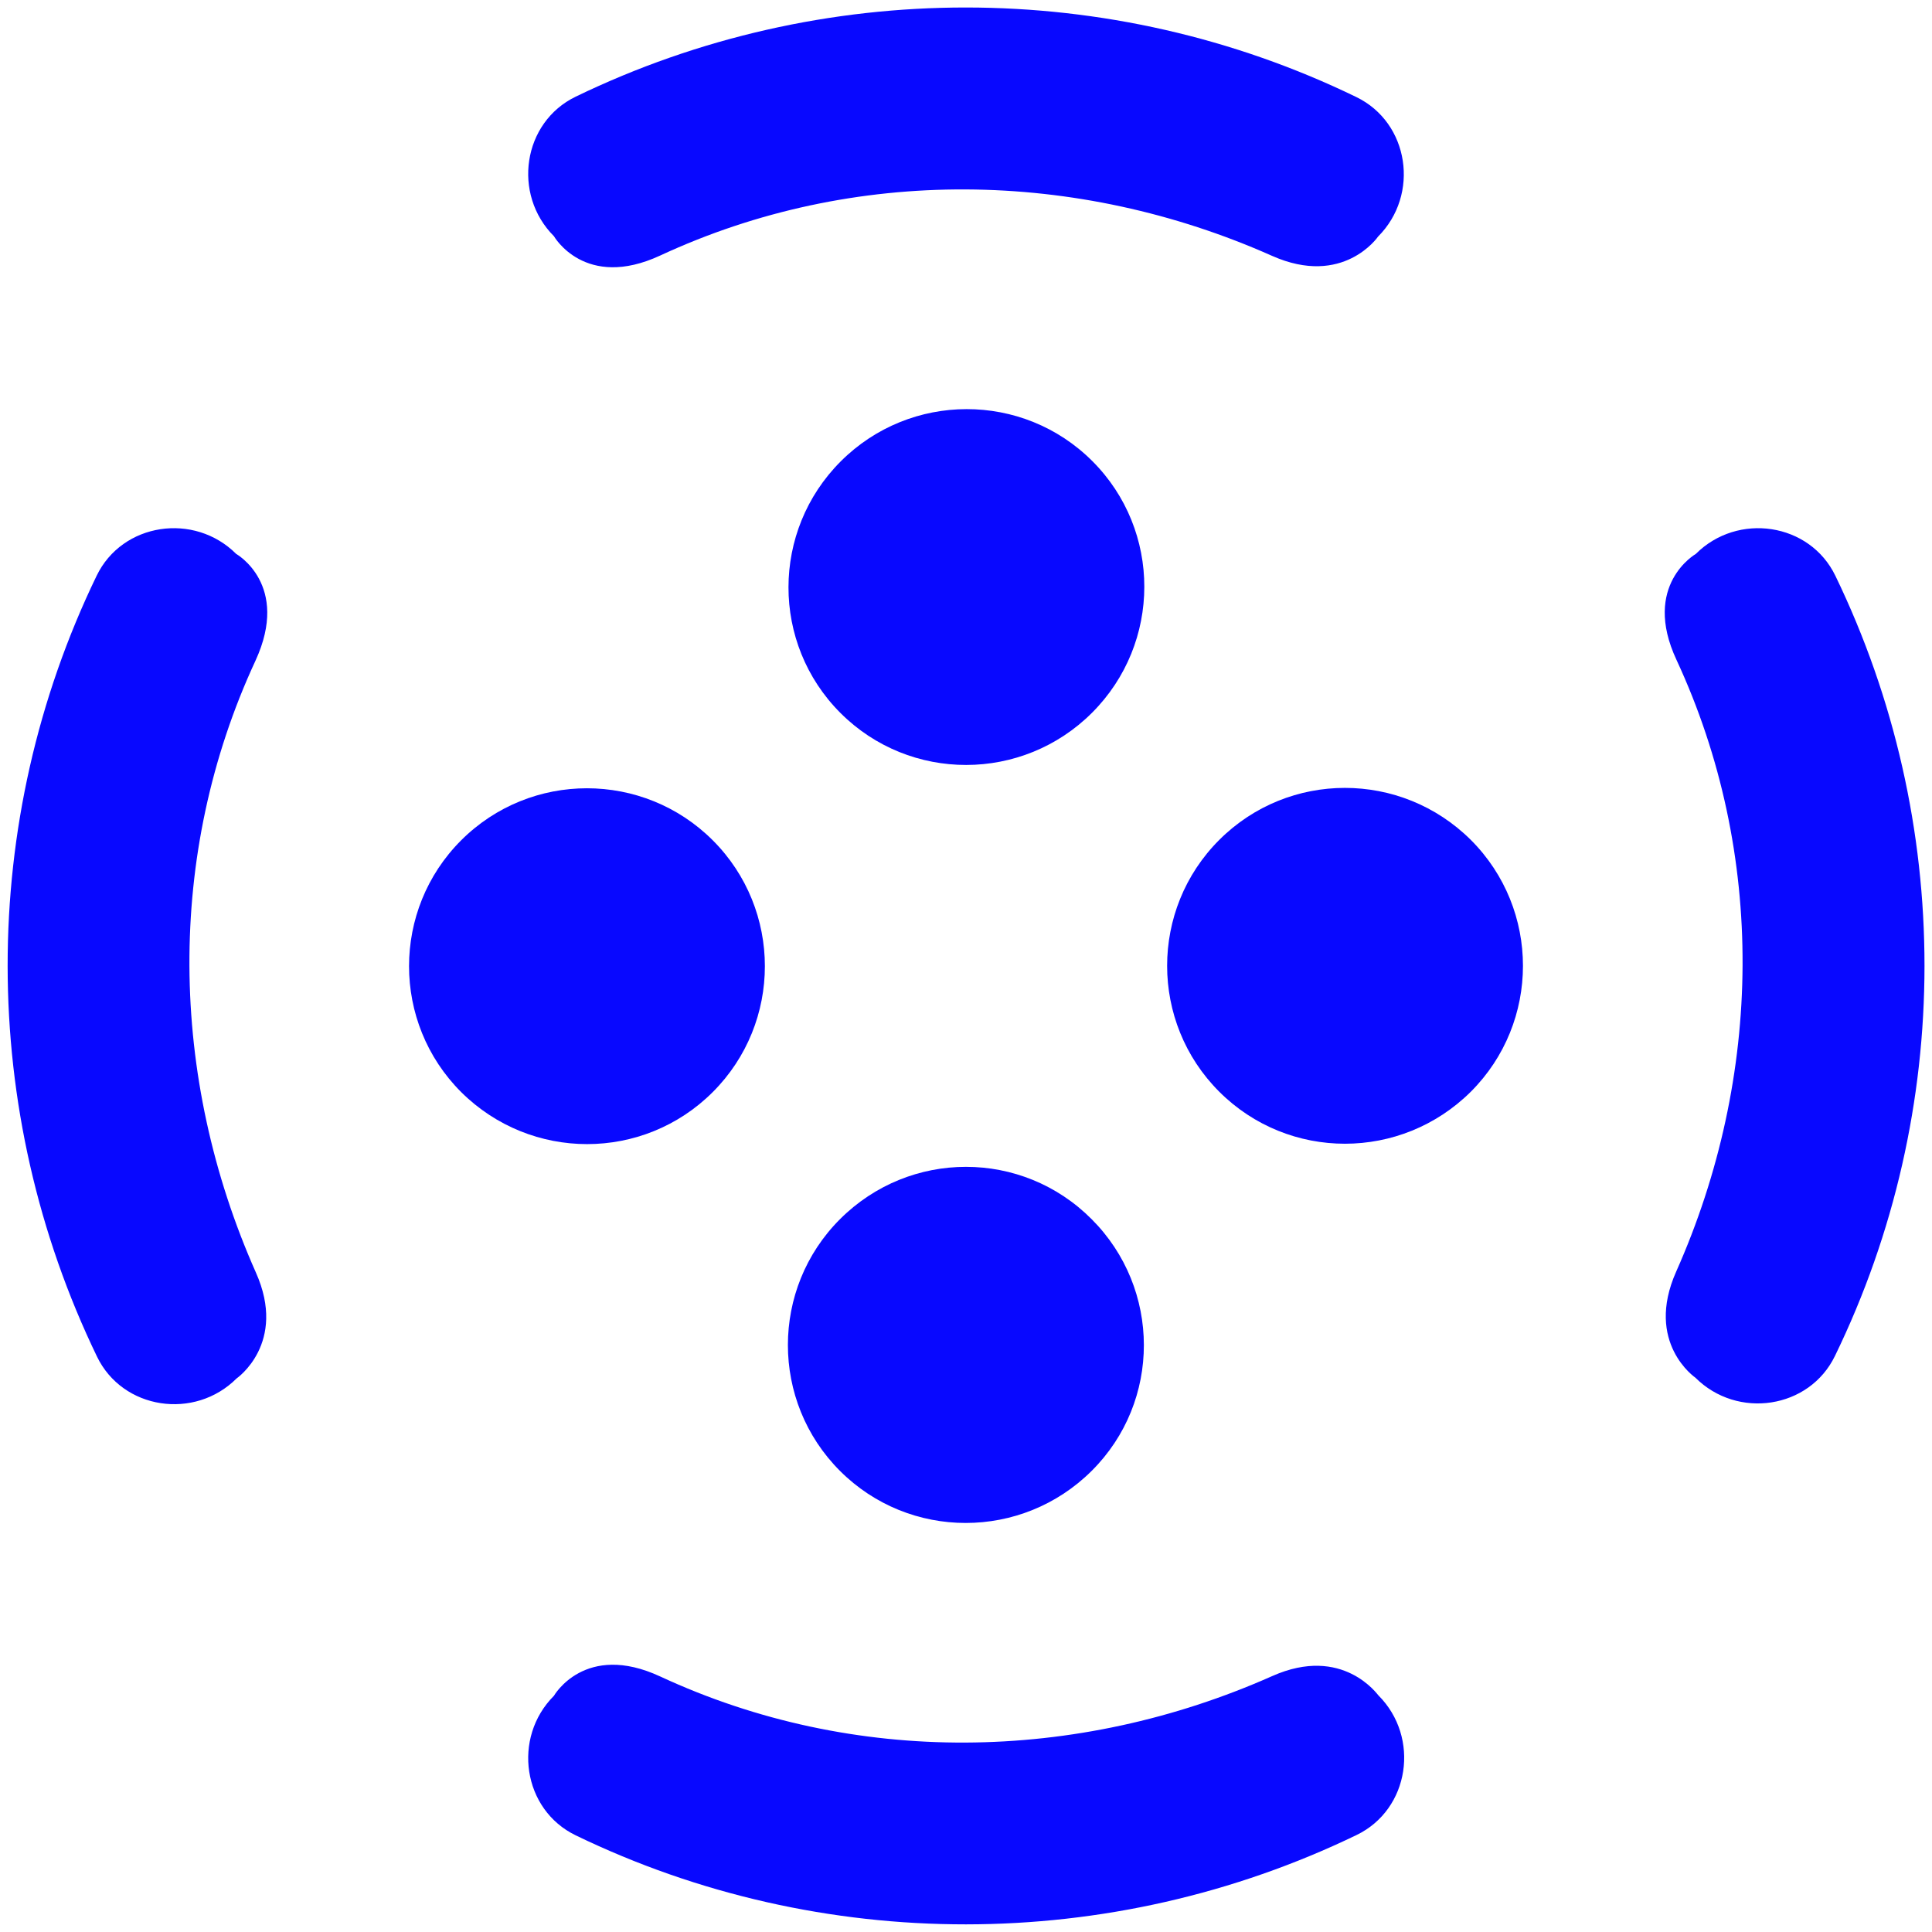
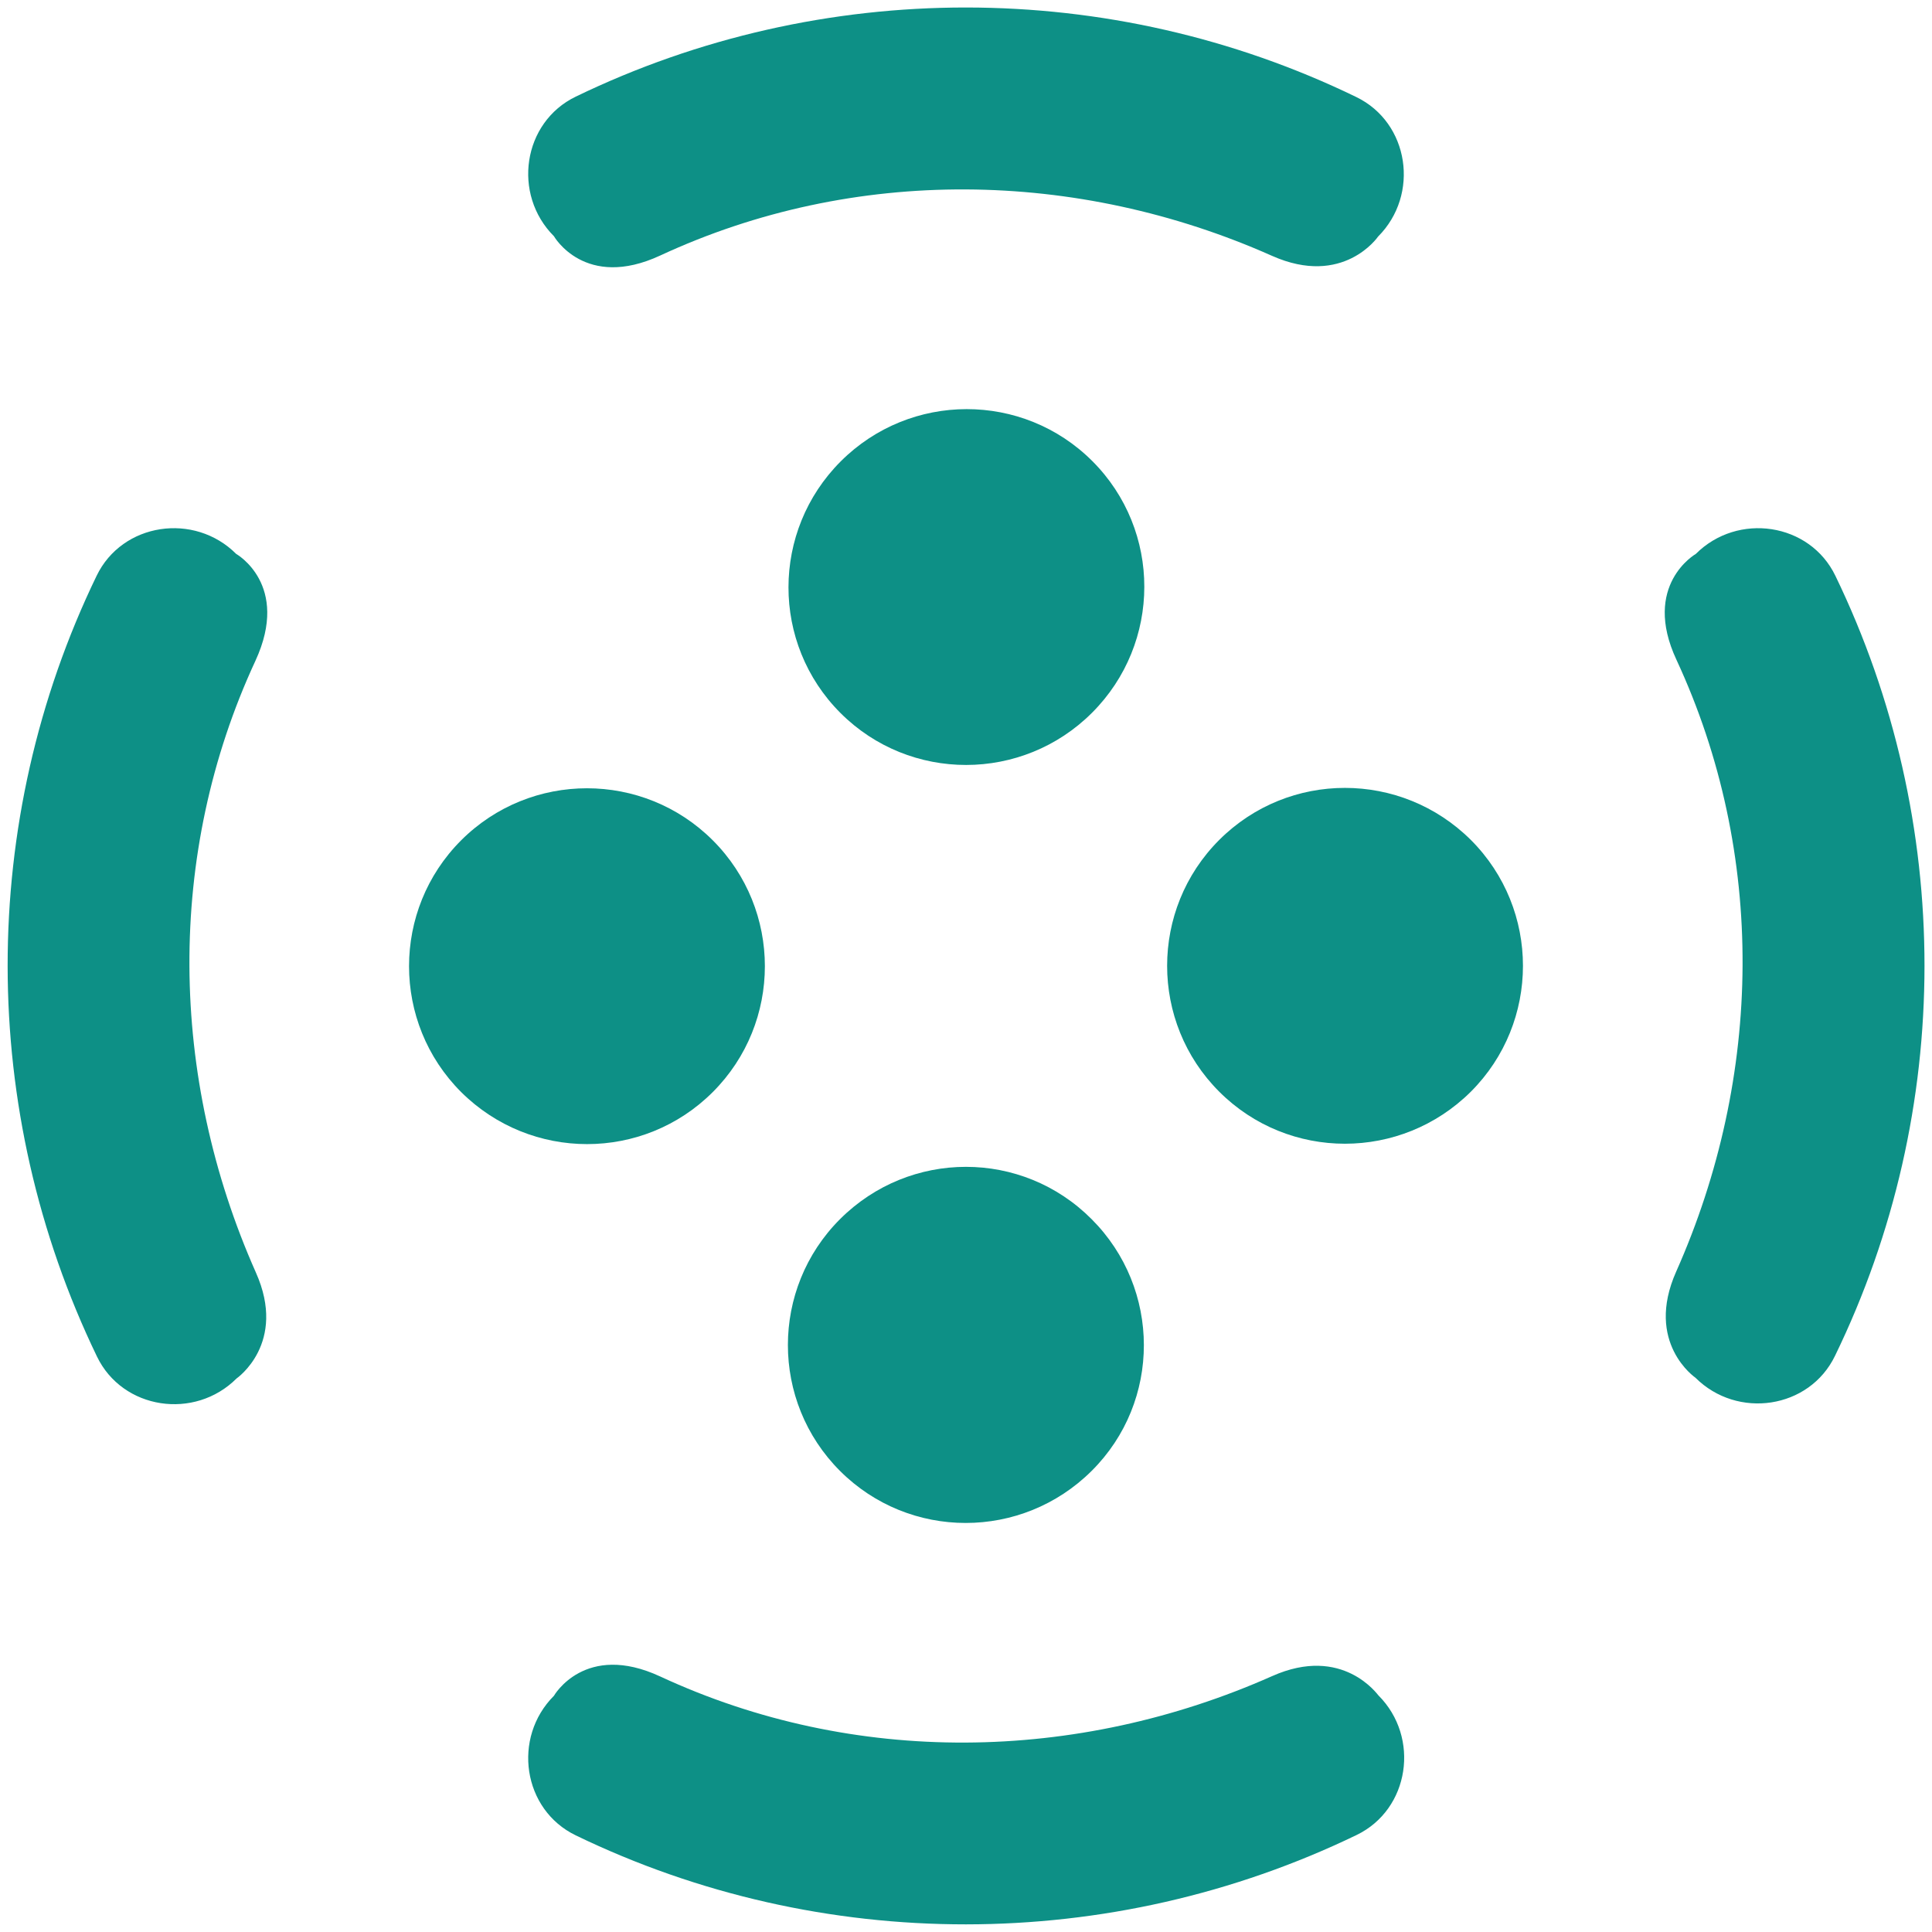
<svg xmlns="http://www.w3.org/2000/svg" viewBox="0 0 512 512">
-   <path fill="#0808ff" d="M337.1 444.2c-51.8 23-110.8 23.9-162.1.1-20-9.3-28.2 5.1-28.2 5.1-11.1 11.1-8.3 30.2 5.8 37 65.1 31.5 141.7 31.4 206.9-.1 14.1-6.8 16.9-25.9 5.8-37-.1 0-9.4-13.5-28.2-5.1zM175 67.7c51.3-23.8 110.4-22.9 162.1.1 18.9 8.4 28.1-5.1 28.1-5.1 11.1-11.1 8.3-30.2-5.8-37-65.1-31.6-141.7-31.6-206.8-.1-14.1 6.8-16.9 25.9-5.8 37 0 0 8.2 14.4 28.2 5.1zM62.6 146.8c-11.1-11.1-30.2-8.3-37 5.8-31.5 65.1-31.4 141.7.1 206.9 6.8 14.1 25.9 16.9 37 5.8 0 0 13.5-9.3 5.1-28.1-23-51.8-23.9-110.8-.1-162.1 9.3-20.2-5.1-28.3-5.1-28.3zm423.8 5.8c-6.8-14.1-25.9-16.9-37-5.8 0 0-14.4 8.2-5.1 28.1 23.8 51.3 22.9 110.4-.1 162.1-8.4 18.9 5.1 28.1 5.1 28.1 11.1 11.1 30.2 8.3 37-5.8 31.6-65 31.6-141.6.1-206.7zm-163.3 70c-18.4 18.4-18.4 48.3 0 66.7s48.2 18.4 66.7 0c18.4-18.4 18.4-48.3 0-66.7-18.5-18.4-48.3-18.4-66.7 0z" />
-   <ellipse transform="rotate(-45.001 256.07 155.579)" fill="#0808ff" cx="256.1" cy="155.6" rx="47.2" ry="47.1" />
-   <path fill="#0808ff" d="M222.6 323.1c-18.4 18.4-18.4 48.3 0 66.7s48.2 18.4 66.7 0 18.4-48.3 0-66.7c-18.4-18.5-48.2-18.5-66.7 0zm-33.7-33.7c18.4-18.4 18.4-48.3 0-66.7s-48.3-18.4-66.7 0-18.4 48.3 0 66.7c18.5 18.4 48.3 18.4 66.7 0z" />
+   <path fill="#0d9086" d="M337.1 444.2c-51.8 23-110.8 23.9-162.1.1-20-9.3-28.2 5.1-28.2 5.1-11.1 11.1-8.3 30.2 5.8 37 65.1 31.5 141.7 31.4 206.9-.1 14.1-6.8 16.9-25.9 5.8-37-.1 0-9.4-13.5-28.2-5.1zM175 67.7c51.3-23.8 110.4-22.9 162.1.1 18.9 8.4 28.1-5.1 28.1-5.1 11.1-11.1 8.3-30.2-5.8-37-65.1-31.6-141.7-31.6-206.8-.1-14.1 6.8-16.9 25.9-5.8 37 0 0 8.2 14.4 28.2 5.1zM62.6 146.8c-11.1-11.1-30.2-8.3-37 5.8-31.5 65.1-31.4 141.7.1 206.9 6.8 14.1 25.9 16.9 37 5.8 0 0 13.5-9.3 5.1-28.1-23-51.8-23.9-110.8-.1-162.1 9.3-20.2-5.1-28.3-5.1-28.3zm423.8 5.8c-6.8-14.1-25.9-16.9-37-5.8 0 0-14.4 8.2-5.1 28.1 23.8 51.3 22.9 110.4-.1 162.1-8.4 18.9 5.1 28.1 5.1 28.1 11.1 11.1 30.2 8.3 37-5.8 31.6-65 31.6-141.6.1-206.7zm-163.3 70c-18.4 18.4-18.4 48.3 0 66.7s48.2 18.4 66.7 0c18.4-18.4 18.4-48.3 0-66.7-18.5-18.4-48.3-18.4-66.7 0z" />
+   <ellipse transform="rotate(-45.001 256.07 155.579)" fill="#0d9086" cx="256.1" cy="155.6" rx="47.2" ry="47.1" />
+   <path fill="#0d9086" d="M222.6 323.1c-18.4 18.4-18.4 48.3 0 66.7s48.2 18.4 66.7 0 18.4-48.3 0-66.7c-18.4-18.5-48.2-18.5-66.7 0zm-33.7-33.7c18.4-18.4 18.4-48.3 0-66.7s-48.3-18.4-66.7 0-18.4 48.3 0 66.7c18.5 18.4 48.3 18.4 66.7 0z" />
</svg>
